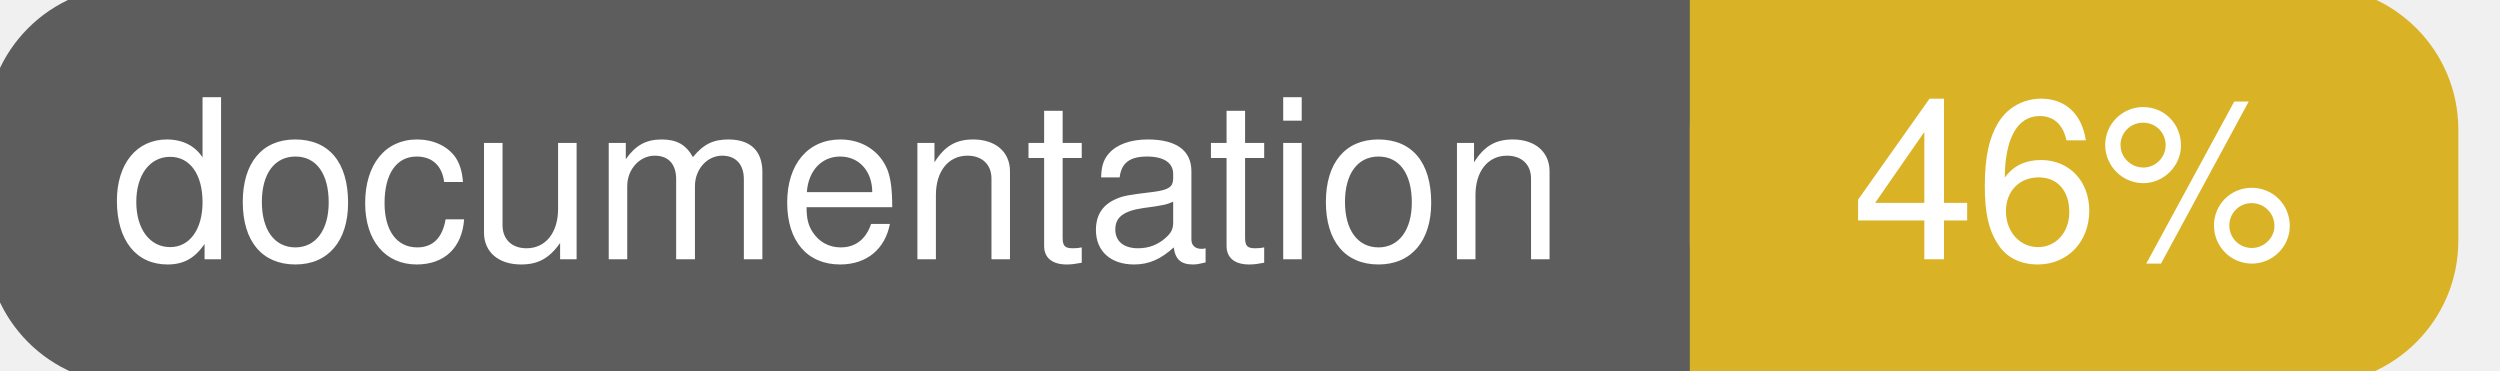
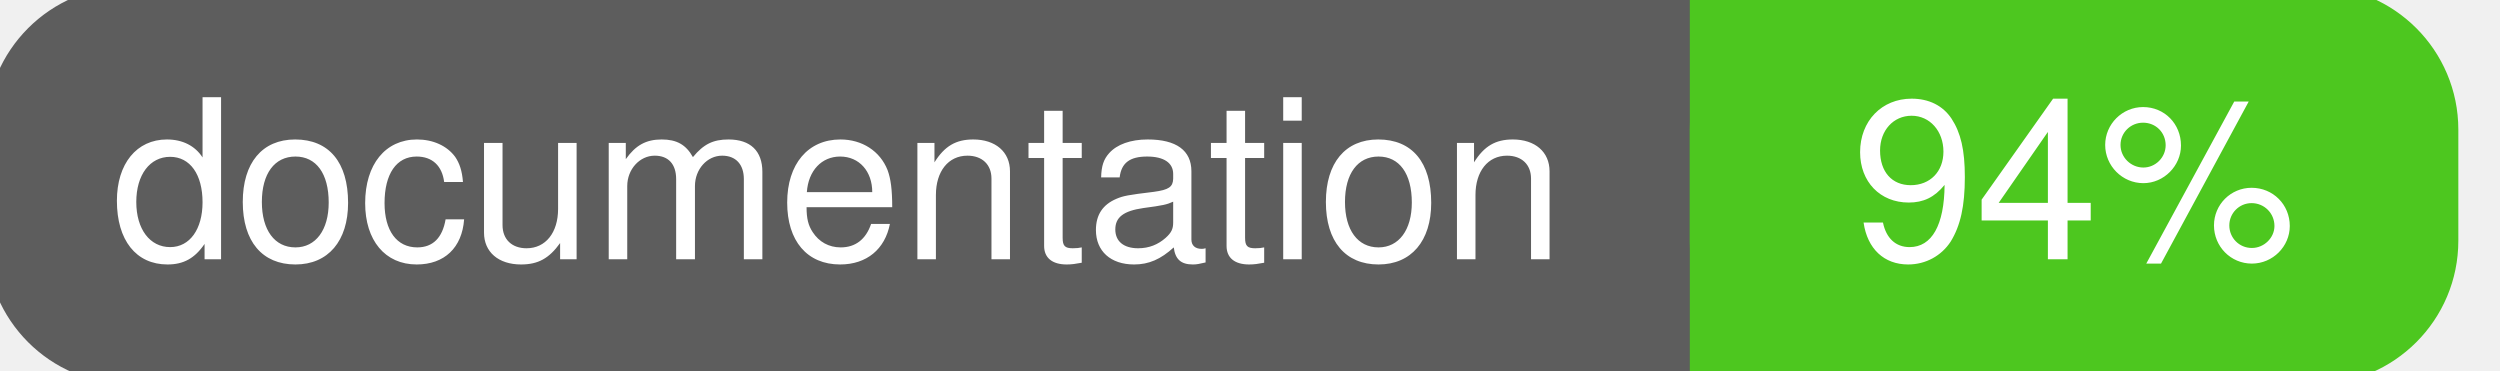
<svg xmlns="http://www.w3.org/2000/svg" width="135" height="20">
  <g>
    <rect id="svg_1" height="20" width="130" y="0" x="0" stroke-width="1.5" stroke="#5d5d5d" fill="#5d5d5d" rx="7" ry="7" />
-     <rect id="svg_2" height="20" width="40" y="0" x="92" stroke-width="1.5" stroke="#dab226" fill="#dab226" rx="7" ry="7" />
-     <rect id="svg_3" height="20" width="22" y="0" x="92" stroke-width="1.5" stroke="#dab226" fill="#dab226" />
+     <rect id="svg_2" height="20" width="40" y="0" x="92" stroke-width="1.5" stroke="#4dc71f" fill="#4dc71f" rx="7" ry="7" />
+     <rect id="svg_3" height="20" width="22" y="0" x="92" stroke-width="1.5" stroke="#4dc71f" fill="#4dc71f" />
    <text xml:space="preserve" text-anchor="start" font-family="Helvetica, Arial, sans-serif" font-size="12" id="svg_4" y="14" x="6" stroke-width="0" stroke="#5d5d5d" fill="#ffffff">documentation</text>
-     <text xml:space="preserve" text-anchor="middle" font-family="Helvetica, Arial, sans-serif" font-size="12" id="svg_5" y="14" x="112" stroke-width="0" stroke="#5d5d5d" fill="#ffffff" style="text-anchor: middle">46%</text>
+     <text xml:space="preserve" text-anchor="middle" font-family="Helvetica, Arial, sans-serif" font-size="12" id="svg_5" y="14" x="112" stroke-width="0" stroke="#5d5d5d" fill="#ffffff" style="text-anchor: middle">94%</text>
  </g>
</svg>
